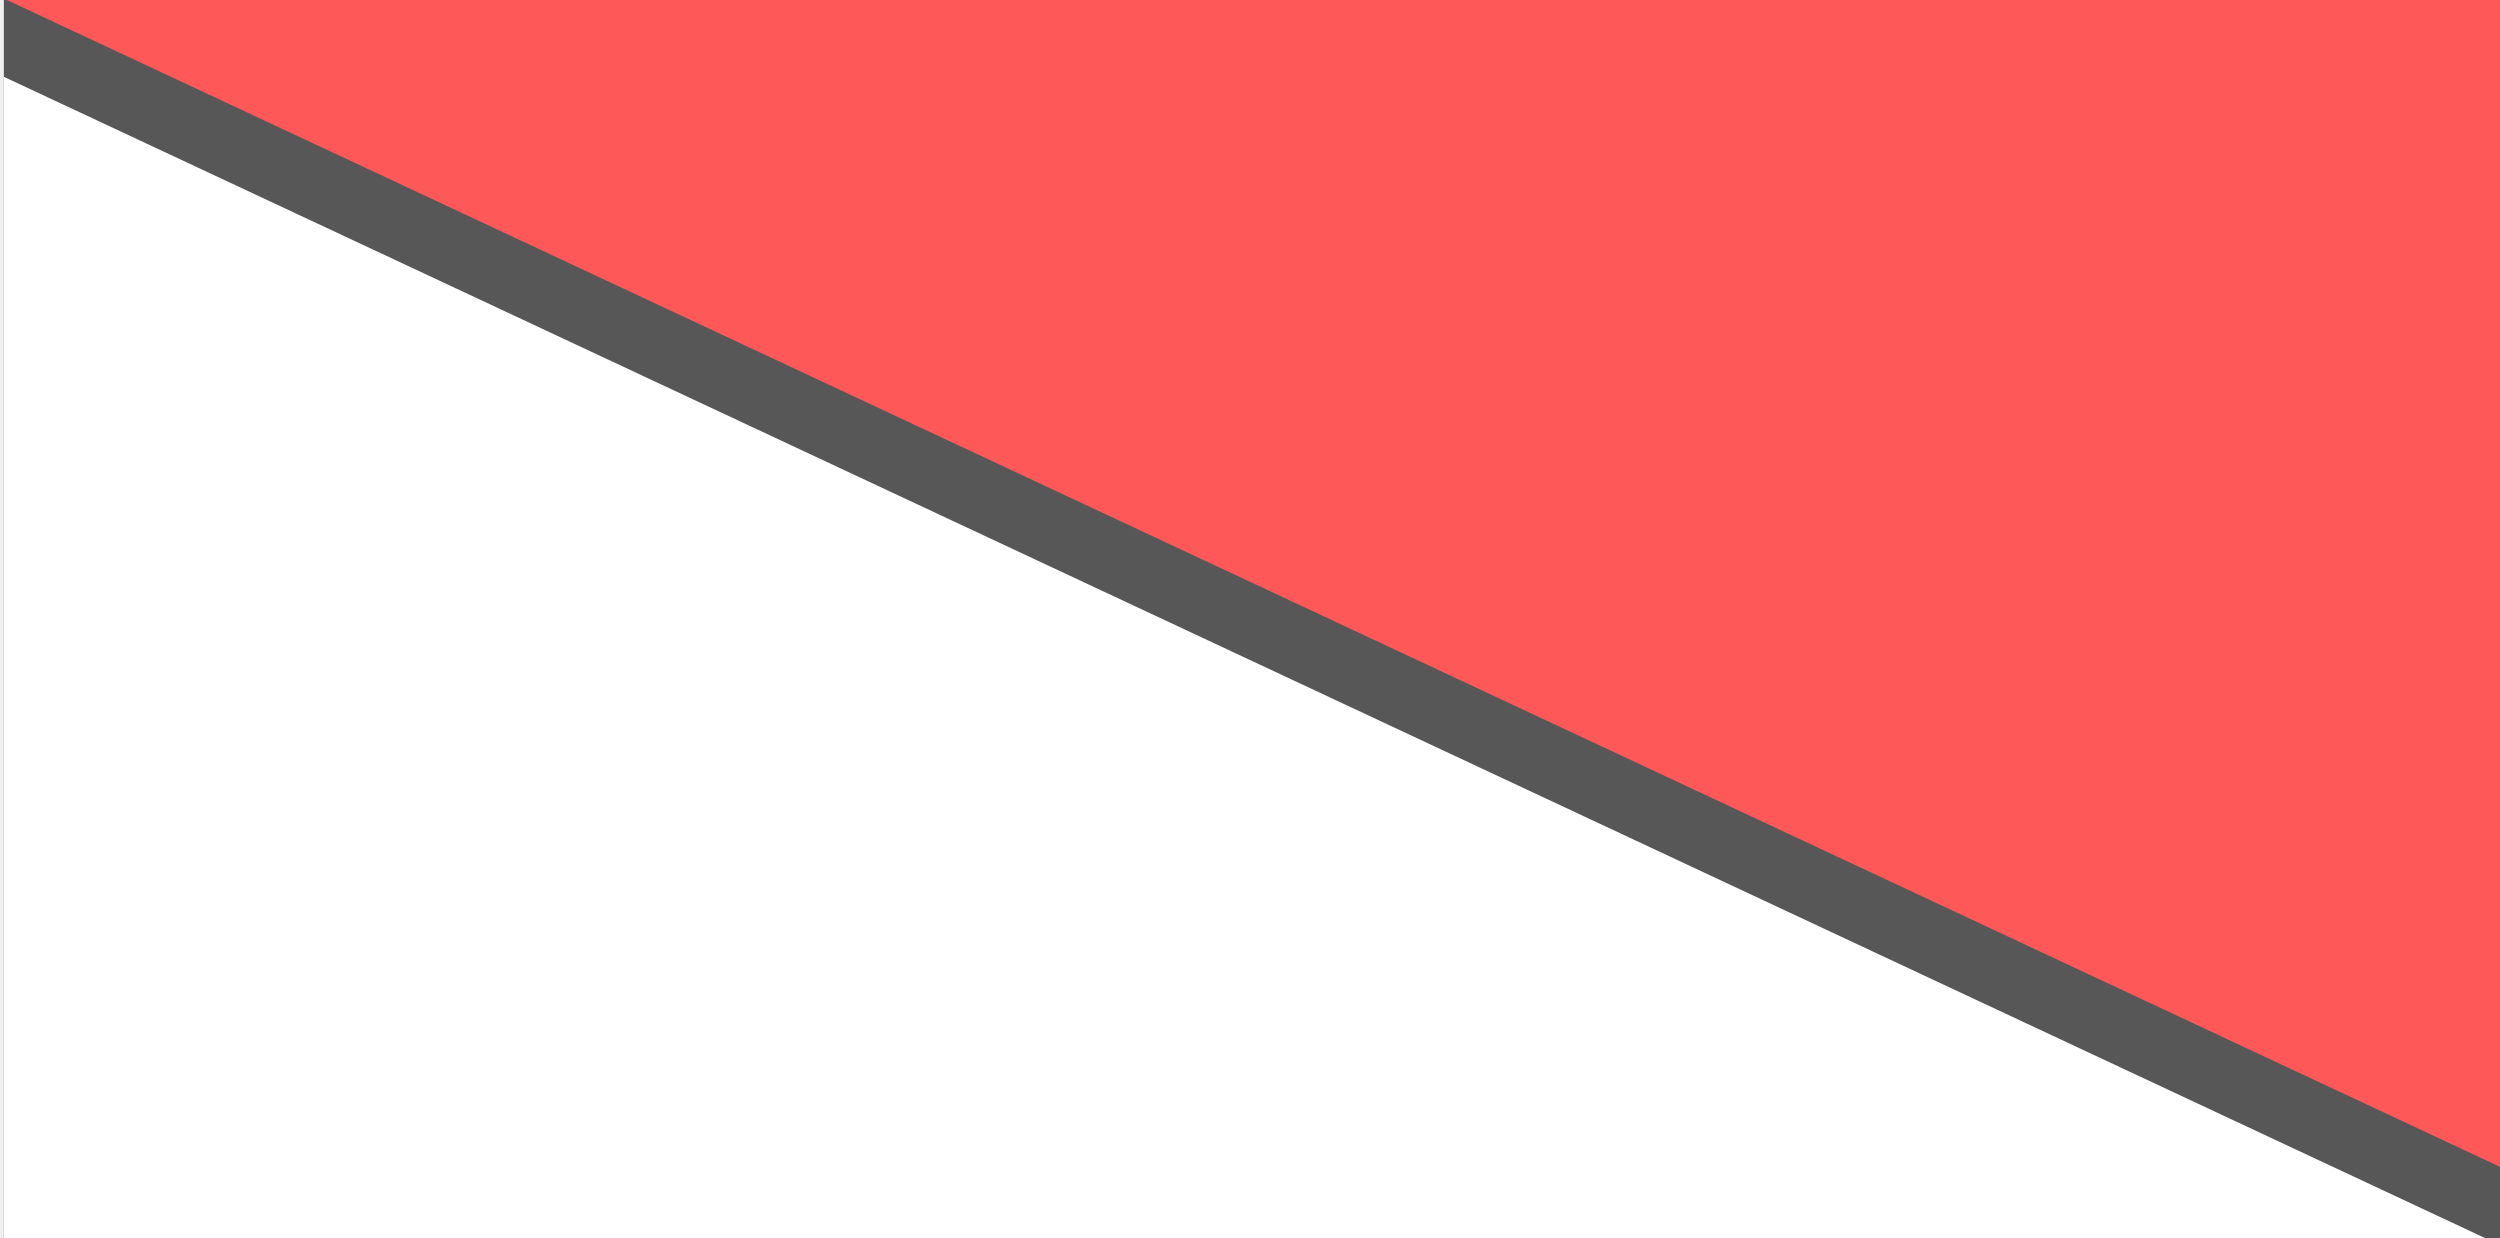
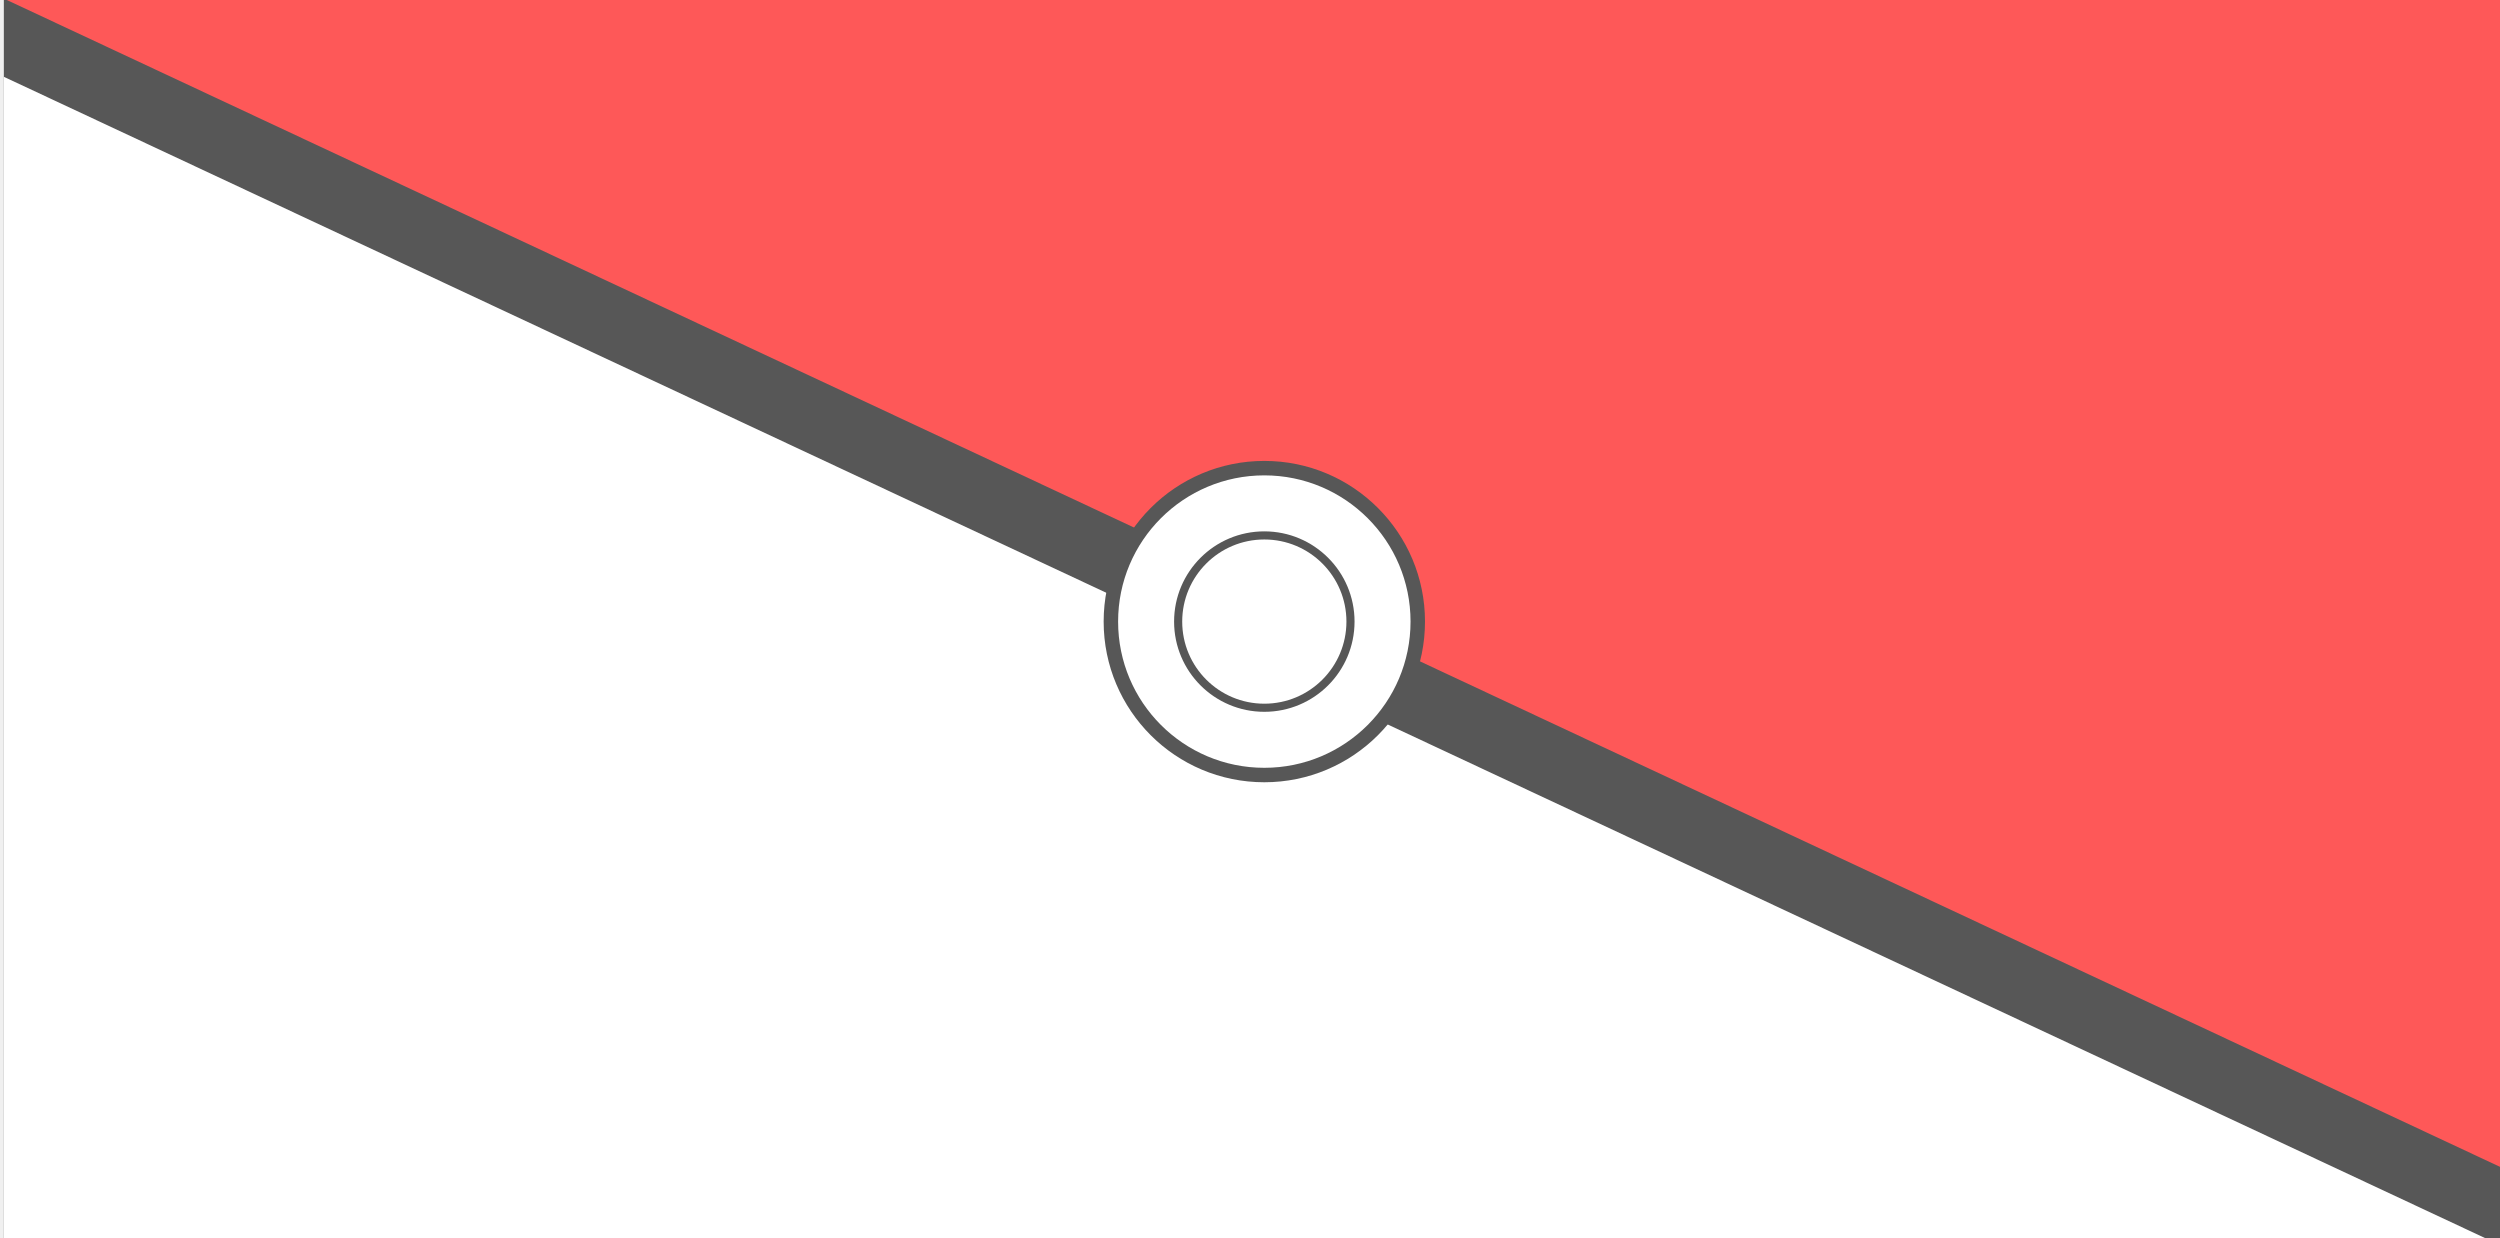
<svg xmlns="http://www.w3.org/2000/svg" width="600mm" height="297mm" viewBox="0 0 600 297" version="1.1" id="svg5">
  <defs id="defs2" />
  <g id="layer1">
    <rect style="fill:#575757;fill-opacity:1;stroke:none;stroke-width:2.664;stroke-linecap:round;stroke-linejoin:round;paint-order:stroke markers fill" id="rect2224" width="605.034" height="301.937" x="0.92" y="-0.339" />
    <path style="fill:#fe5858;fill-opacity:1;stroke:none;stroke-width:2.679;stroke-linecap:round;stroke-linejoin:round;paint-order:stroke markers fill" d="M 0.92,-0.339 605.954,282.828 V -0.339 Z" id="rect846" />
    <path style="fill:#ffffff;fill-opacity:1;stroke:none;stroke-width:2.679;stroke-linecap:round;stroke-linejoin:round;paint-order:stroke markers fill" d="M 605.954,301.598 0.92,18.431 V 301.598 Z" id="rect846-3" />
+     <circle style="fill:#ffffff;stroke:#575757;stroke-width:6.939;stroke-linecap:round;stroke-linejoin:round;stroke-miterlimit:4;stroke-dasharray:none;stroke-opacity:1;paint-order:stroke markers fill" id="path850" cx="303.437" cy="149.181" r="35.092" />
+     <circle style="fill:#ffffff;stroke:#575757;stroke-width:3.896;stroke-linecap:round;stroke-linejoin:round;stroke-miterlimit:4;stroke-dasharray:none;stroke-opacity:1;paint-order:stroke markers fill" id="path850-5" cx="303.437" cy="149.181" r="19.706" />
  </g>
</svg>
